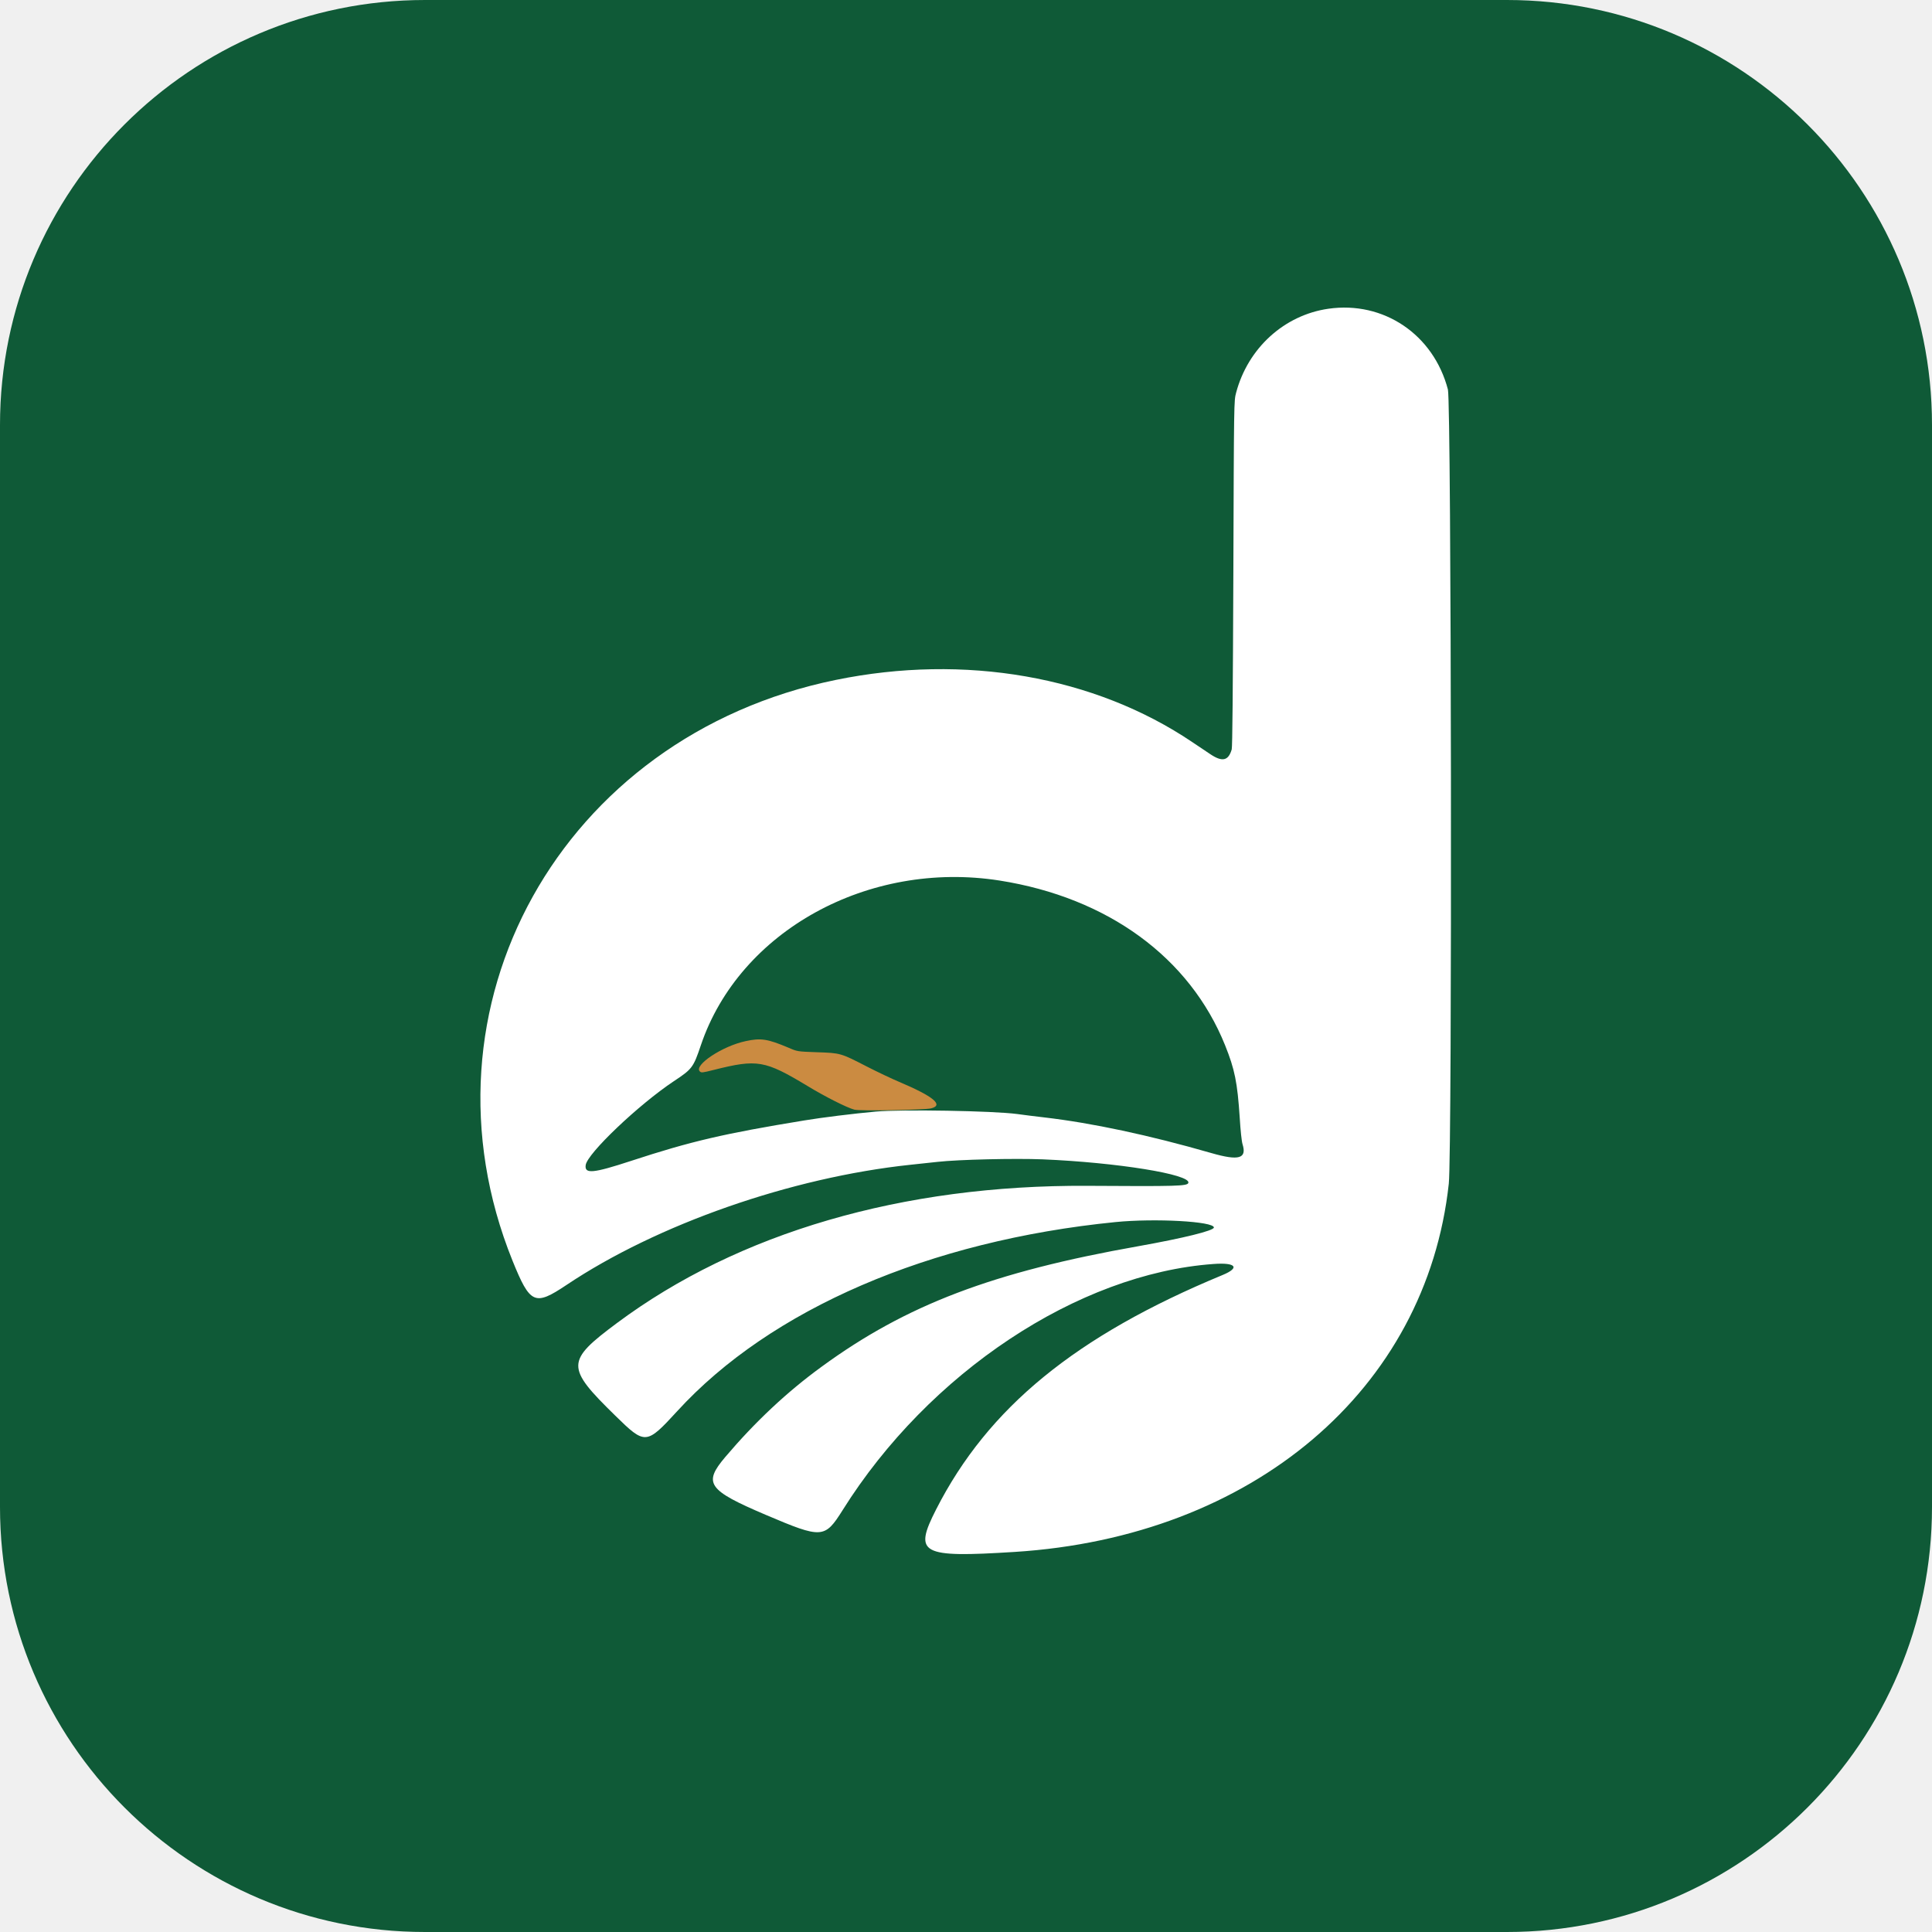
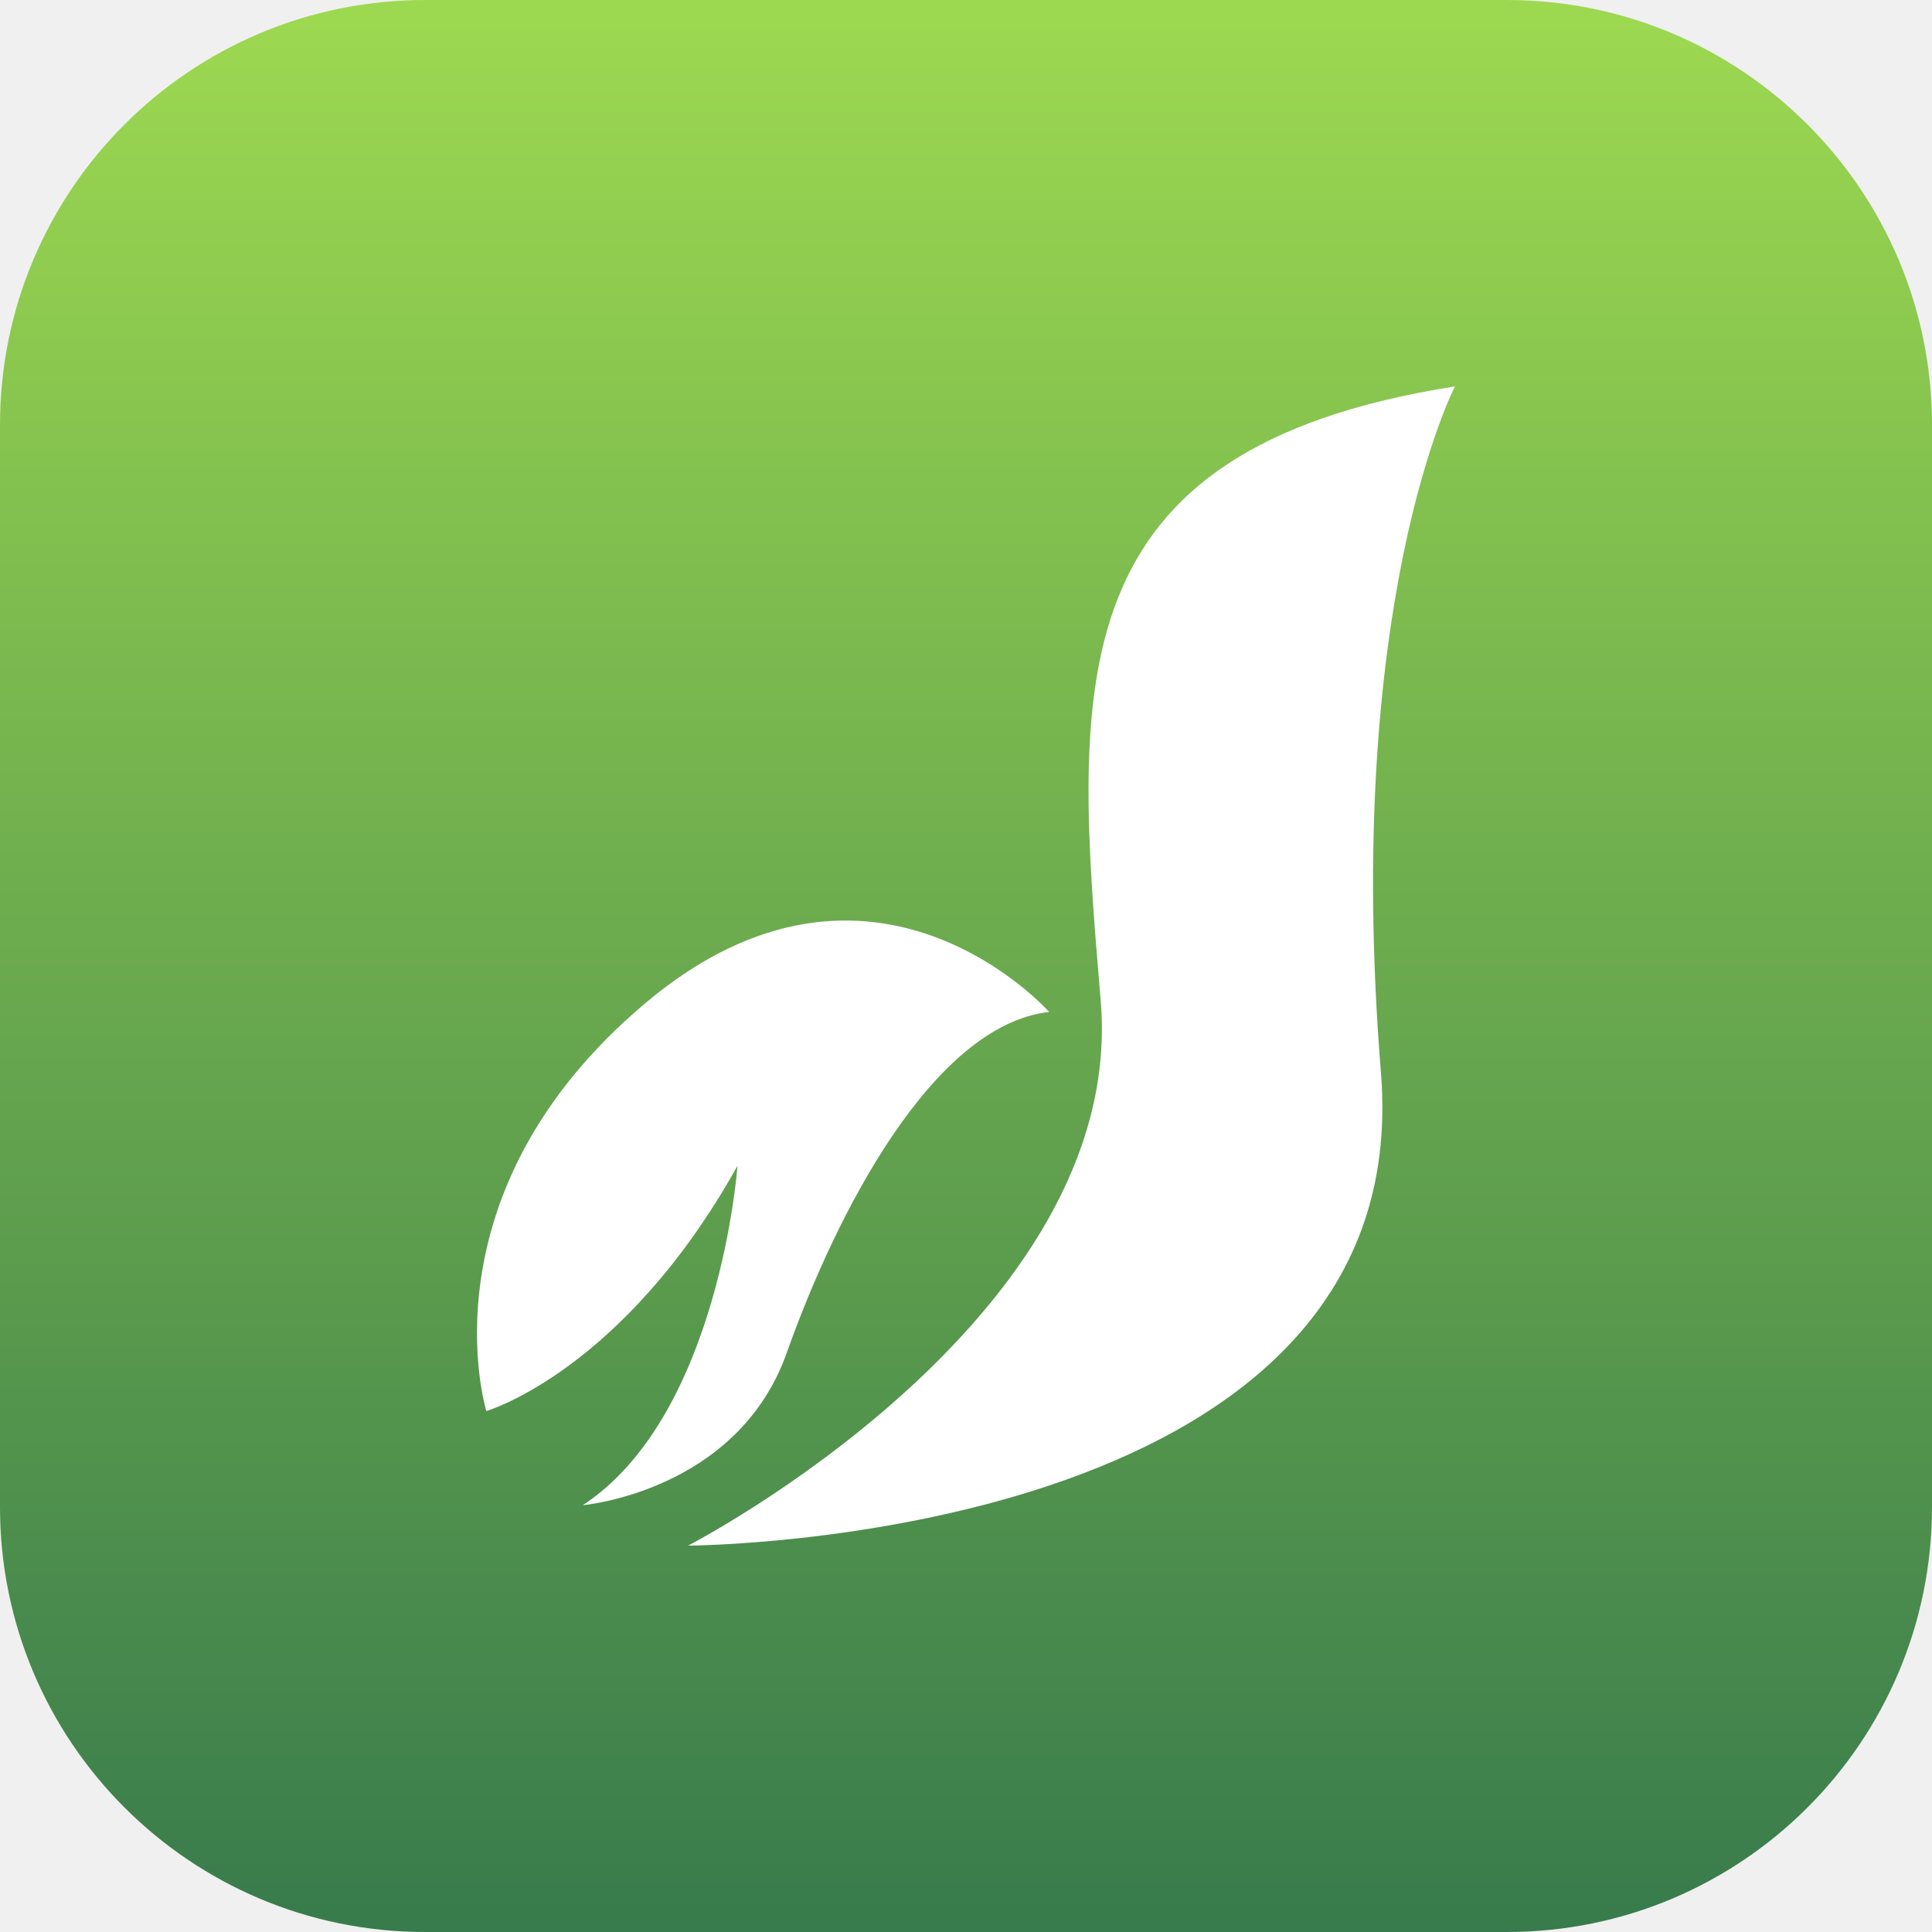
- <svg xmlns="http://www.w3.org/2000/svg" viewBox="-73.13 -44.13 330.46 330.46" role="img" aria-label="Desanara">
-   <style>.ink{fill:#FFFFFF}.sun{fill:#CB8B41}</style>
-   <rect id="background" width="330.46" height="330.46" x="-73.13" y="-44.13" rx="72.7" fill="#0F5A37" />
-   <g id="d">
-     <path id="letter-d" class="ink" d="M154.08 8.68 C146.52 9.77 140.32 15.42 138.3 23.05 C137.93 24.42 137.93 24.42 137.83 53.92 C137.75 74.2 137.67 83.62 137.55 84.05 C136.98 86.02 135.92 86.25 133.83 84.83 C133.33 84.5 131.98 83.58 130.83 82.82 C114.1 71.53 91.85 67.65 69.82 72.17 C22.87 81.78 -2.95 128.18 14.53 171.5 C17.55 178.95 18.32 179.3 23.75 175.67 C39.28 165.27 62.17 157.27 82.58 155.1 C83.87 154.97 85.97 154.73 87.25 154.6 C90.83 154.2 100.45 153.98 105.2 154.17 C117.92 154.7 130.62 156.75 130.13 158.2 C129.95 158.75 128.22 158.8 112.83 158.7 C81.25 158.52 53.17 166.7 32.4 182.17 C23.63 188.7 23.62 189.7 32.1 198 C37.23 203.03 37.4 203.02 42.7 197.25 C58.68 179.78 85.85 168.07 117.67 164.9 C124.42 164.23 134.5 164.78 134.5 165.83 C134.5 166.37 129.28 167.65 121.62 169.02 C96.68 173.43 81.9 179.05 67.42 189.63 C61.48 193.95 56.02 199.08 50.93 205.08 C47.1 209.6 47.92 210.75 57.9 215 C67.48 219.07 67.93 219.05 71 214.17 C85.73 190.67 111.25 173.73 134.43 172.07 C138.27 171.78 139.02 172.7 136 173.95 C110.88 184.35 95.87 196.63 87 214.03 C83.1 221.68 84.32 222.33 100.42 221.32 C141.15 218.75 170.85 193.55 174.68 158.33 C175.27 152.98 175.12 24.77 174.53 22.5 C172.07 13.08 163.53 7.32 154.08 8.68ZM97.83 106.48 C116.35 109.4 130.38 119.65 136.42 134.67 C138.07 138.78 138.52 141 138.92 147.05 C139.05 149.23 139.25 151.1 139.4 151.58 C140.17 154.05 138.77 154.45 134.08 153.1 C123.42 150.03 113.65 147.95 105.5 147 C103.98 146.82 101.9 146.57 100.87 146.42 C96.75 145.87 81.12 145.6 76.67 146 C72.83 146.35 67.42 147.02 64.42 147.52 C50.68 149.77 45.05 151.08 34.83 154.43 C28.27 156.58 26.83 156.7 27.05 155.15 C27.32 153.17 36.08 144.83 42.13 140.8 C45.27 138.73 45.47 138.45 46.75 134.65 C53.35 115.12 75.4 102.97 97.83 106.48Z" />
-     <path id="hill" class="sun" d="M54.42 133.95 C50.45 134.78 45.5 138.07 46.57 139.13 C46.82 139.38 47 139.37 48.97 138.87 C56.42 137 57.68 137.22 65 141.63 C68.03 143.47 71.7 145.32 73 145.67 C73.95 145.93 84.95 145.73 86.13 145.45 C88.35 144.9 86.53 143.4 80.67 140.92 C79.43 140.4 76.9 139.2 75.05 138.25 C70.67 136 70.65 135.98 66.58 135.85 C63.25 135.73 63.25 135.73 61.75 135.08 C58.17 133.57 57.02 133.38 54.42 133.95Z" />
+ <svg xmlns="http://www.w3.org/2000/svg" viewBox="164.55 187.64 220.00 220.00" role="img" aria-label="Desanara">
+   <defs>
+     <linearGradient id="dsn-bg" x1="0" y1="187.64" x2="0" y2="407.64" gradientUnits="userSpaceOnUse">
+       <stop offset="0" stop-color="#9dd950" />
+       <stop offset="1" stop-color="#387b4c" />
+     </linearGradient>
+   </defs>
+   <rect id="background" x="164.55" y="187.64" width="220.00" height="220.00" rx="48.40" fill="url(#dsn-bg)" />
+   <g id="mark" fill="#ffffff">
+     <path id="leaf-tall" d="m330.23,231.64s-12.77,24.51-8.43,78.13-78.89,53.87-78.89,53.87c0,0,50.04-25.79,46.98-62.04s-5.11-62.81,40.34-69.96Z" />
+     <path id="leaf-small" d="m284.02,302.87s-20.17-22.72-45.96-1.02c-25.79,21.7-18.13,46.47-18.13,46.47,0,0,15.57-4.54,28.6-27.93,0,0-2.04,28.44-17.62,38.65,0,0,17.62-1.53,23.23-17.36,5.62-15.83,16.6-37.28,29.87-38.81Z" />
  </g>
</svg>
